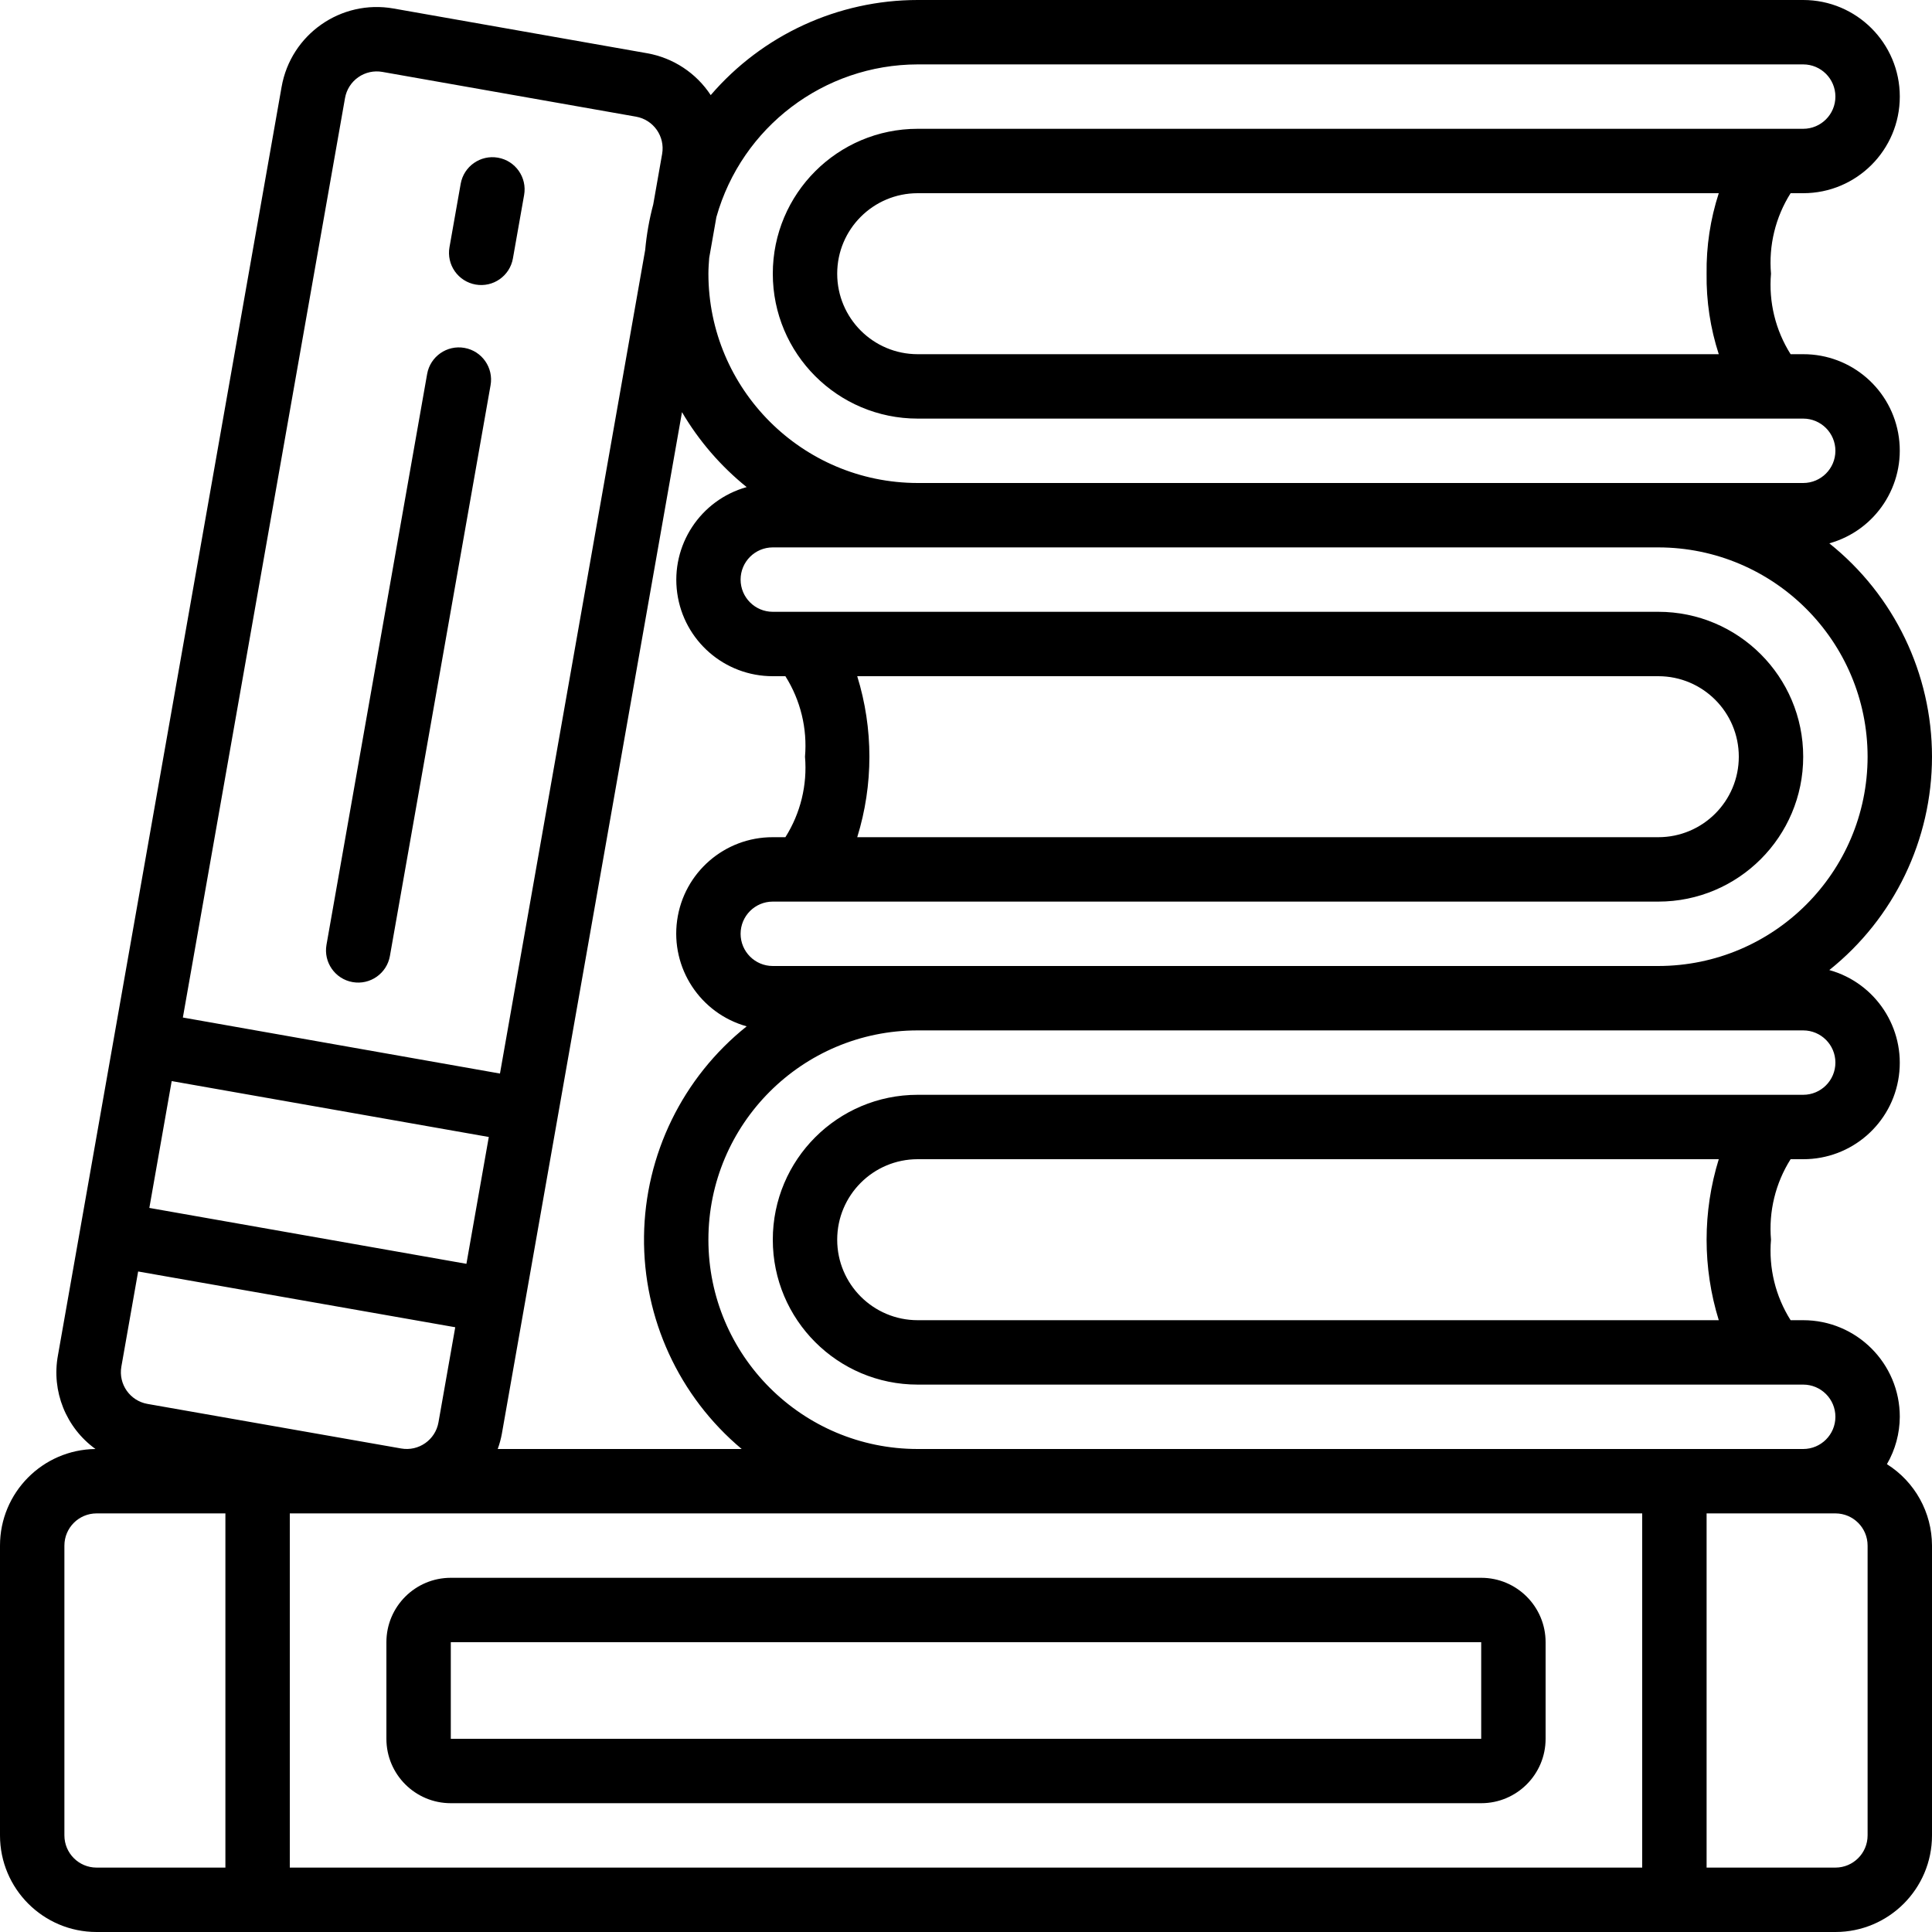
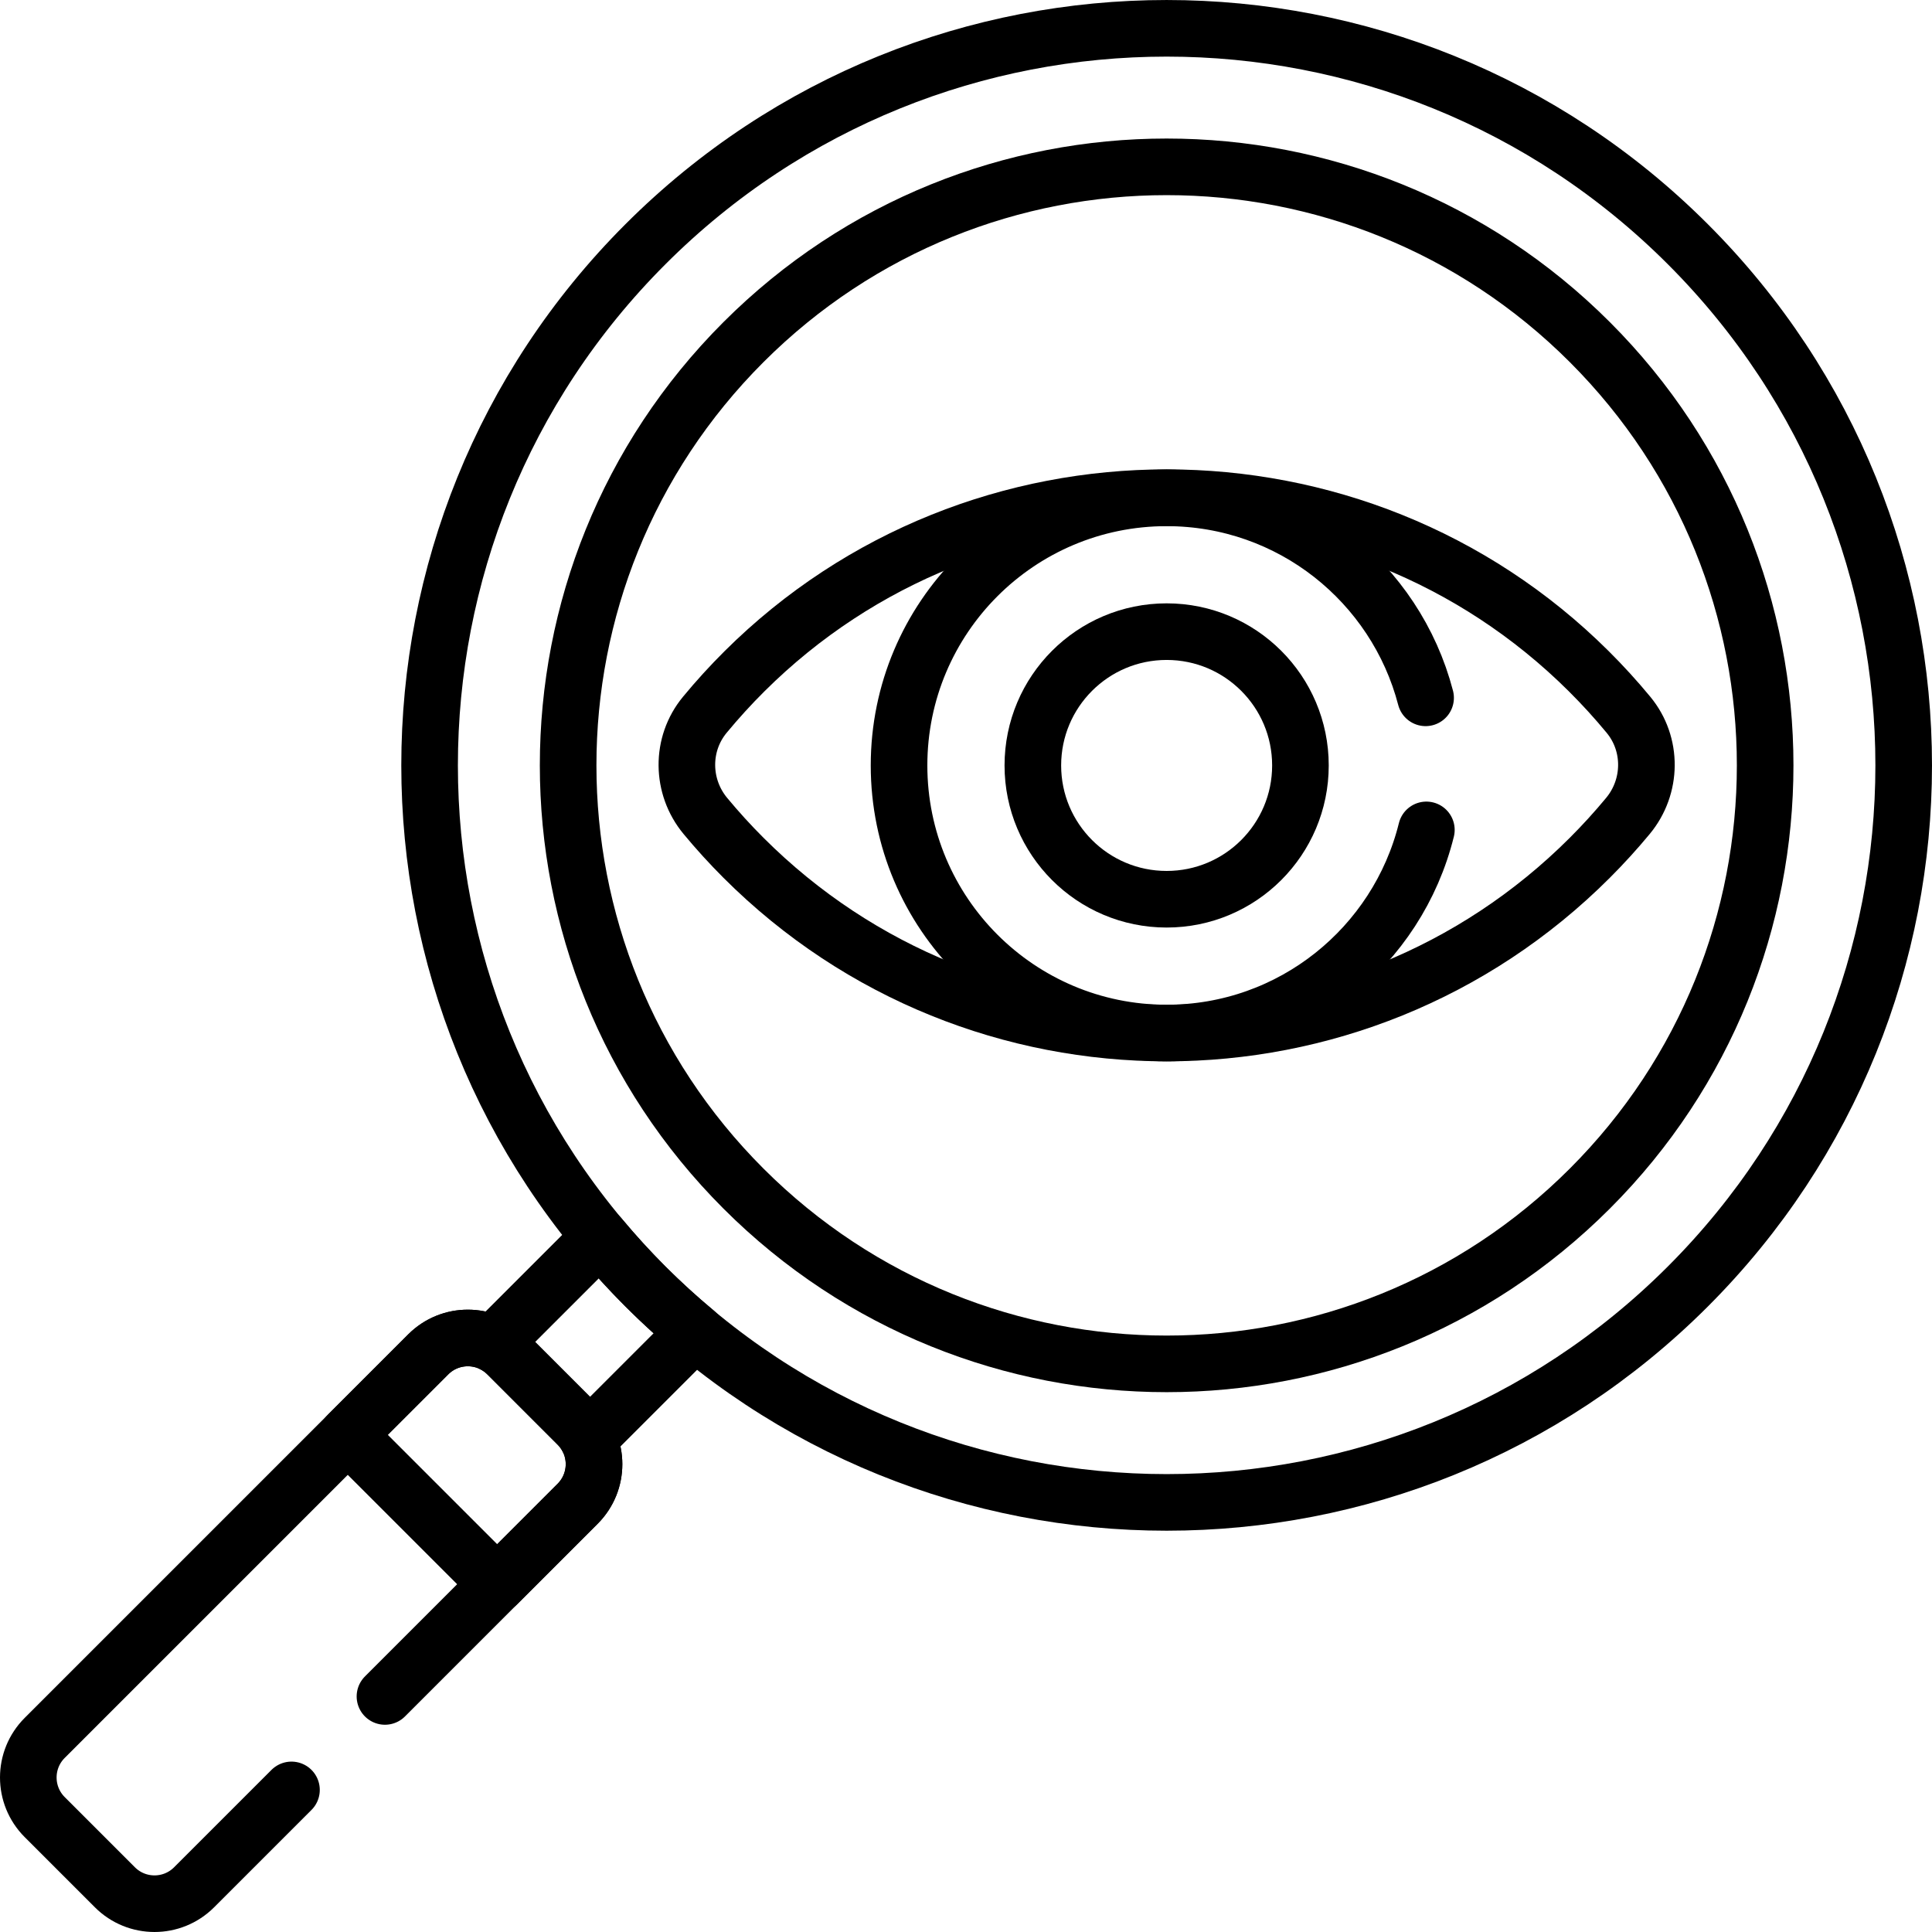
- <svg xmlns="http://www.w3.org/2000/svg" version="1.1" width="512" height="512" x="0" y="0" viewBox="0 0 60 60" style="enable-background:new 0 0 512 512" xml:space="preserve" class="">
+ <svg xmlns="http://www.w3.org/2000/svg" version="1.1" width="512" height="512" x="0" y="0" viewBox="0 0 682.667 682.667" style="enable-background:new 0 0 512 512" xml:space="preserve" class="">
  <g>
-     <g fill="#000" fill-rule="nonzero">
-       <path d="M60 23.5a8.486 8.486 0 0 0-3.189-6.626A2.992 2.992 0 0 0 56 11h-.391A4.036 4.036 0 0 1 55 8.5a4.036 4.036 0 0 1 .609-2.5H56a3 3 0 0 0 0-6H28.5a8.478 8.478 0 0 0-6.428 2.954 2.983 2.983 0 0 0-1.972-1.3L12.221.264A3 3 0 0 0 8.745 2.7L1.8 42.089A2.931 2.931 0 0 0 2.965 45 3 3 0 0 0 0 48v9a3 3 0 0 0 3 3h54a3 3 0 0 0 3-3v-9a2.994 2.994 0 0 0-1.4-2.529c.26-.447.397-.954.4-1.471a3 3 0 0 0-3-3h-.391A4.036 4.036 0 0 1 55 38.5a4.036 4.036 0 0 1 .609-2.5H56a2.992 2.992 0 0 0 .811-5.874A8.486 8.486 0 0 0 60 23.5zm-2 0a6.508 6.508 0 0 1-6.5 6.5H24a1 1 0 0 1 0-2h27.5a4.5 4.5 0 0 0 0-9H24a1 1 0 0 1 0-2h27.5a6.508 6.508 0 0 1 6.5 6.5zM14.485 39.249l-9.847-1.736.694-3.939 9.848 1.736zm-.347 1.97-.521 2.954a1 1 0 0 1-1.158.811L4.581 43.6a1 1 0 0 1-.812-1.158l.521-2.955zm1.449 3.3L21.18 12.8a8.57 8.57 0 0 0 2.008 2.327A2.992 2.992 0 0 0 24 21h.391c.47.745.684 1.623.609 2.5a4.036 4.036 0 0 1-.609 2.5H24a2.992 2.992 0 0 0-.811 5.874A8.479 8.479 0 0 0 23.034 45h-7.577c.057-.156.1-.316.13-.479zM26.622 21H51.5a2.5 2.5 0 1 1 0 5H26.622a8.456 8.456 0 0 0 0-5zm26.756-10H28.5a2.5 2.5 0 1 1 0-5h24.878A7.744 7.744 0 0 0 53 8.5a7.744 7.744 0 0 0 .378 2.5zM28.5 2H56a1 1 0 0 1 0 2H28.5a4.5 4.5 0 1 0 0 9H56a1 1 0 0 1 0 2H28.5A6.508 6.508 0 0 1 22 8.5c0-.166.013-.329.025-.492l.223-1.266A6.508 6.508 0 0 1 28.5 2zM10.715 3.045a1 1 0 0 1 1.159-.812l7.878 1.39a1 1 0 0 1 .811 1.158l-.276 1.567a8.447 8.447 0 0 0-.25 1.414l-4.51 25.578-9.848-1.74zM2 57v-9a1 1 0 0 1 1-1h4v11H3a1 1 0 0 1-1-1zm7 1V47h42v11zm49-1a1 1 0 0 1-1 1h-4V47h4a1 1 0 0 1 1 1zm-4.622-16H28.5a2.5 2.5 0 1 1 0-5h24.878a8.456 8.456 0 0 0 0 5zM56 32a1 1 0 0 1 0 2H28.5a4.5 4.5 0 1 0 0 9H56a1 1 0 0 1 0 2H28.5a6.5 6.5 0 1 1 0-13z" fill="#000000" data-original="#000000" class="" />
-       <path d="M14.771 8.837a1 1 0 0 0 1.158-.811l.348-1.97a1 1 0 0 0-1.97-.348l-.348 1.97a1 1 0 0 0 .812 1.159zM10.95 30.5a1 1 0 0 0 1.159-.811l3.126-17.726a1 1 0 0 0-1.97-.348l-3.126 17.729a1 1 0 0 0 .811 1.156zM46 49H14a2 2 0 0 0-2 2v3a2 2 0 0 0 2 2h32a2 2 0 0 0 2-2v-3a2 2 0 0 0-2-2zm-32 5v-3h32v3z" fill="#000000" data-original="#000000" class="" />
+     <defs>
+       <clipPath id="a" clipPathUnits="userSpaceOnUse">
+         <path d="M0 512h512V0H0Z" fill="#000000" data-original="#000000" />
+       </clipPath>
+     </defs>
+     <g clip-path="url(#a)" transform="matrix(1.33333 0 0 -1.33333 0 682.667)">
+       <path d="M0 0c-76.279 76.279-199.954 76.279-276.233 0-76.28-76.28-76.28-199.954 0-276.233 76.279-76.28 199.954-76.28 276.233 0C76.28-199.954 76.28-76.28 0 0Z" style="stroke-width:15;stroke-linecap:round;stroke-linejoin:round;stroke-miterlimit:10;stroke-dasharray:none;stroke-opacity:1" transform="translate(447.29 447.29)" fill="none" stroke="#000000" stroke-width="15" stroke-linecap="round" stroke-linejoin="round" stroke-miterlimit="10" stroke-dasharray="none" stroke-opacity="" data-original="#000000" class="" />
+       <path d="M0 0c-61.942 61.942-162.371 61.942-224.312 0-61.943-61.942-61.943-162.371 0-224.312 61.941-61.942 162.37-61.942 224.312 0C61.941-162.371 61.941-61.942 0 0Z" style="stroke-width:15;stroke-linecap:round;stroke-linejoin:round;stroke-miterlimit:10;stroke-dasharray:none;stroke-opacity:1" transform="translate(421.33 421.33)" fill="none" stroke="#000000" stroke-width="15" stroke-linecap="round" stroke-linejoin="round" stroke-miterlimit="10" stroke-dasharray="none" stroke-opacity="" data-original="#000000" class="" />
+       <path d="M0 0a160.376 160.376 0 0 1-10.541 11.56c-61.637 61.312-162.073 61.312-223.71 0A160.36 160.36 0 0 1-244.791 0c-6.42-7.772-6.29-19.028.141-26.792a160.164 160.164 0 0 1 10.098-11.087c61.942-61.943 162.37-61.943 224.313 0A160.148 160.148 0 0 1-.142-26.792C6.289-19.028 6.42-7.772 0 0Z" style="stroke-width:15;stroke-linecap:round;stroke-linejoin:round;stroke-miterlimit:10;stroke-dasharray:none;stroke-opacity:1" transform="translate(431.57 322.57)" fill="none" stroke="#000000" stroke-width="15" stroke-linecap="round" stroke-linejoin="round" stroke-miterlimit="10" stroke-dasharray="none" stroke-opacity="" data-original="#000000" class="" />
+       <path d="m0 0 21.323 21.323c5.795 5.795 5.796 15.192 0 20.987L2.72 60.914c-5.796 5.795-15.193 5.795-20.989 0l-21.322-21.323Z" style="stroke-width:15;stroke-linecap:round;stroke-linejoin:round;stroke-miterlimit:10;stroke-dasharray:none;stroke-opacity:1" transform="translate(131.755 92.164)" fill="none" stroke="#000000" stroke-width="15" stroke-linecap="round" stroke-linejoin="round" stroke-miterlimit="10" stroke-dasharray="none" stroke-opacity="" data-original="#000000" class="" />
+       <path d="m0 0-28.383-28.383a14.823 14.823 0 0 0 3.798-2.744l18.604-18.604a14.83 14.83 0 0 0 2.744-3.798l28.383 28.383a197.627 197.627 0 0 0-13.149 11.997A197.627 197.627 0 0 0 0 0Z" style="stroke-width:15;stroke-linecap:round;stroke-linejoin:round;stroke-miterlimit:10;stroke-dasharray:none;stroke-opacity:1" transform="translate(159.06 184.206)" fill="none" stroke="#000000" stroke-width="15" stroke-linecap="round" stroke-linejoin="round" stroke-miterlimit="10" stroke-dasharray="none" stroke-opacity="" data-original="#000000" class="" />
+       <path d="M0 0c0-19.583-15.875-35.458-35.457-35.458-19.583 0-35.458 15.875-35.458 35.458s15.875 35.458 35.458 35.458C-15.875 35.458 0 19.583 0 0Z" style="stroke-width:15;stroke-linecap:round;stroke-linejoin:round;stroke-miterlimit:10;stroke-dasharray:none;stroke-opacity:1" transform="translate(344.63 309.15)" fill="none" stroke="#000000" stroke-width="15" stroke-linecap="round" stroke-linejoin="round" stroke-miterlimit="10" stroke-dasharray="none" stroke-opacity="" data-original="#000000" class="" />
+       <path d="m0 0 51.062 51.061c5.794 5.796 5.795 15.192 0 20.988L32.458 90.653c-5.796 5.795-15.192 5.795-20.987-.001L-90.17-10.988c-5.796-5.796-5.795-15.192 0-20.987l18.604-18.604c5.795-5.796 15.191-5.796 20.987 0l25.808 25.808" style="stroke-width:15;stroke-linecap:round;stroke-linejoin:round;stroke-miterlimit:10;stroke-dasharray:none;stroke-opacity:1" transform="translate(102.017 62.426)" fill="none" stroke="#000000" stroke-width="15" stroke-linecap="round" stroke-linejoin="round" stroke-miterlimit="10" stroke-dasharray="none" stroke-opacity="" data-original="#000000" class="" />
+       <path d="M0 0c-7.939 30.488-35.653 52.996-68.627 52.996-39.166 0-70.916-31.75-70.916-70.916 0-39.165 31.75-70.915 70.916-70.915C-35.352-88.835-7.442-65.913.204-35" style="stroke-width:15;stroke-linecap:round;stroke-linejoin:round;stroke-miterlimit:10;stroke-dasharray:none;stroke-opacity:1" transform="translate(377.8 327.07)" fill="none" stroke="#000000" stroke-width="15" stroke-linecap="round" stroke-linejoin="round" stroke-miterlimit="10" stroke-dasharray="none" stroke-opacity="" data-original="#000000" class="" />
    </g>
  </g>
</svg>
